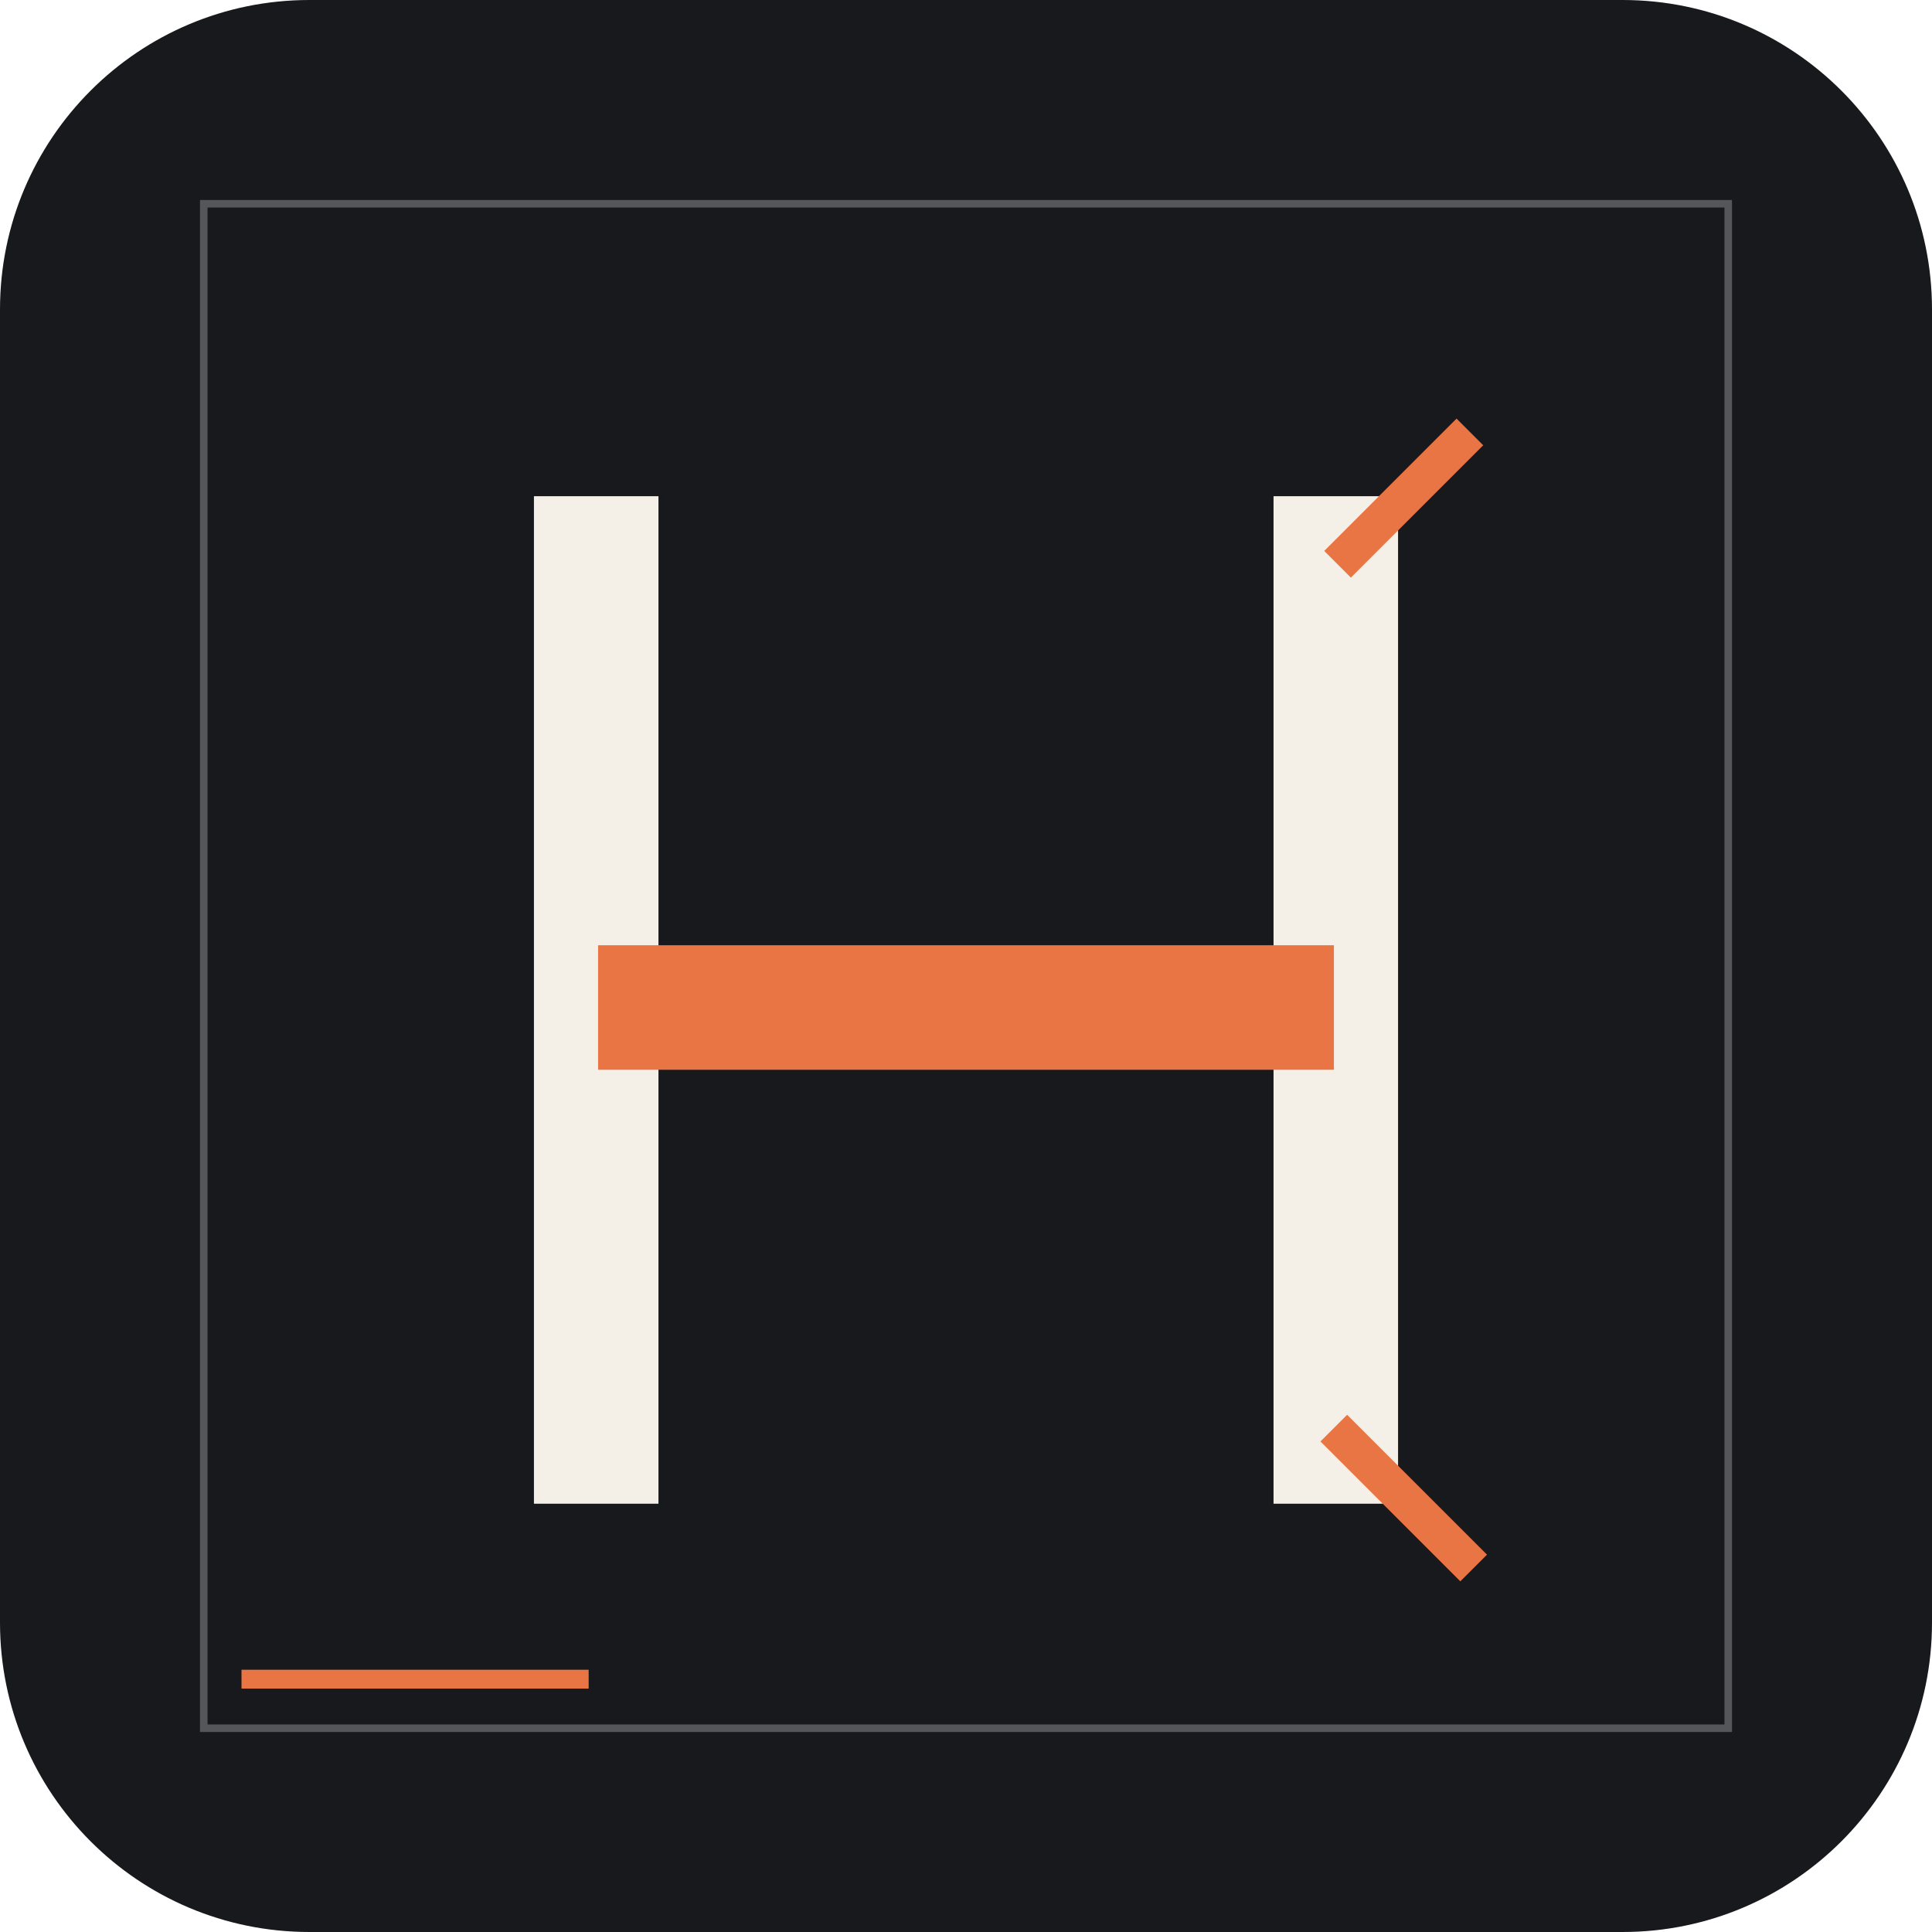
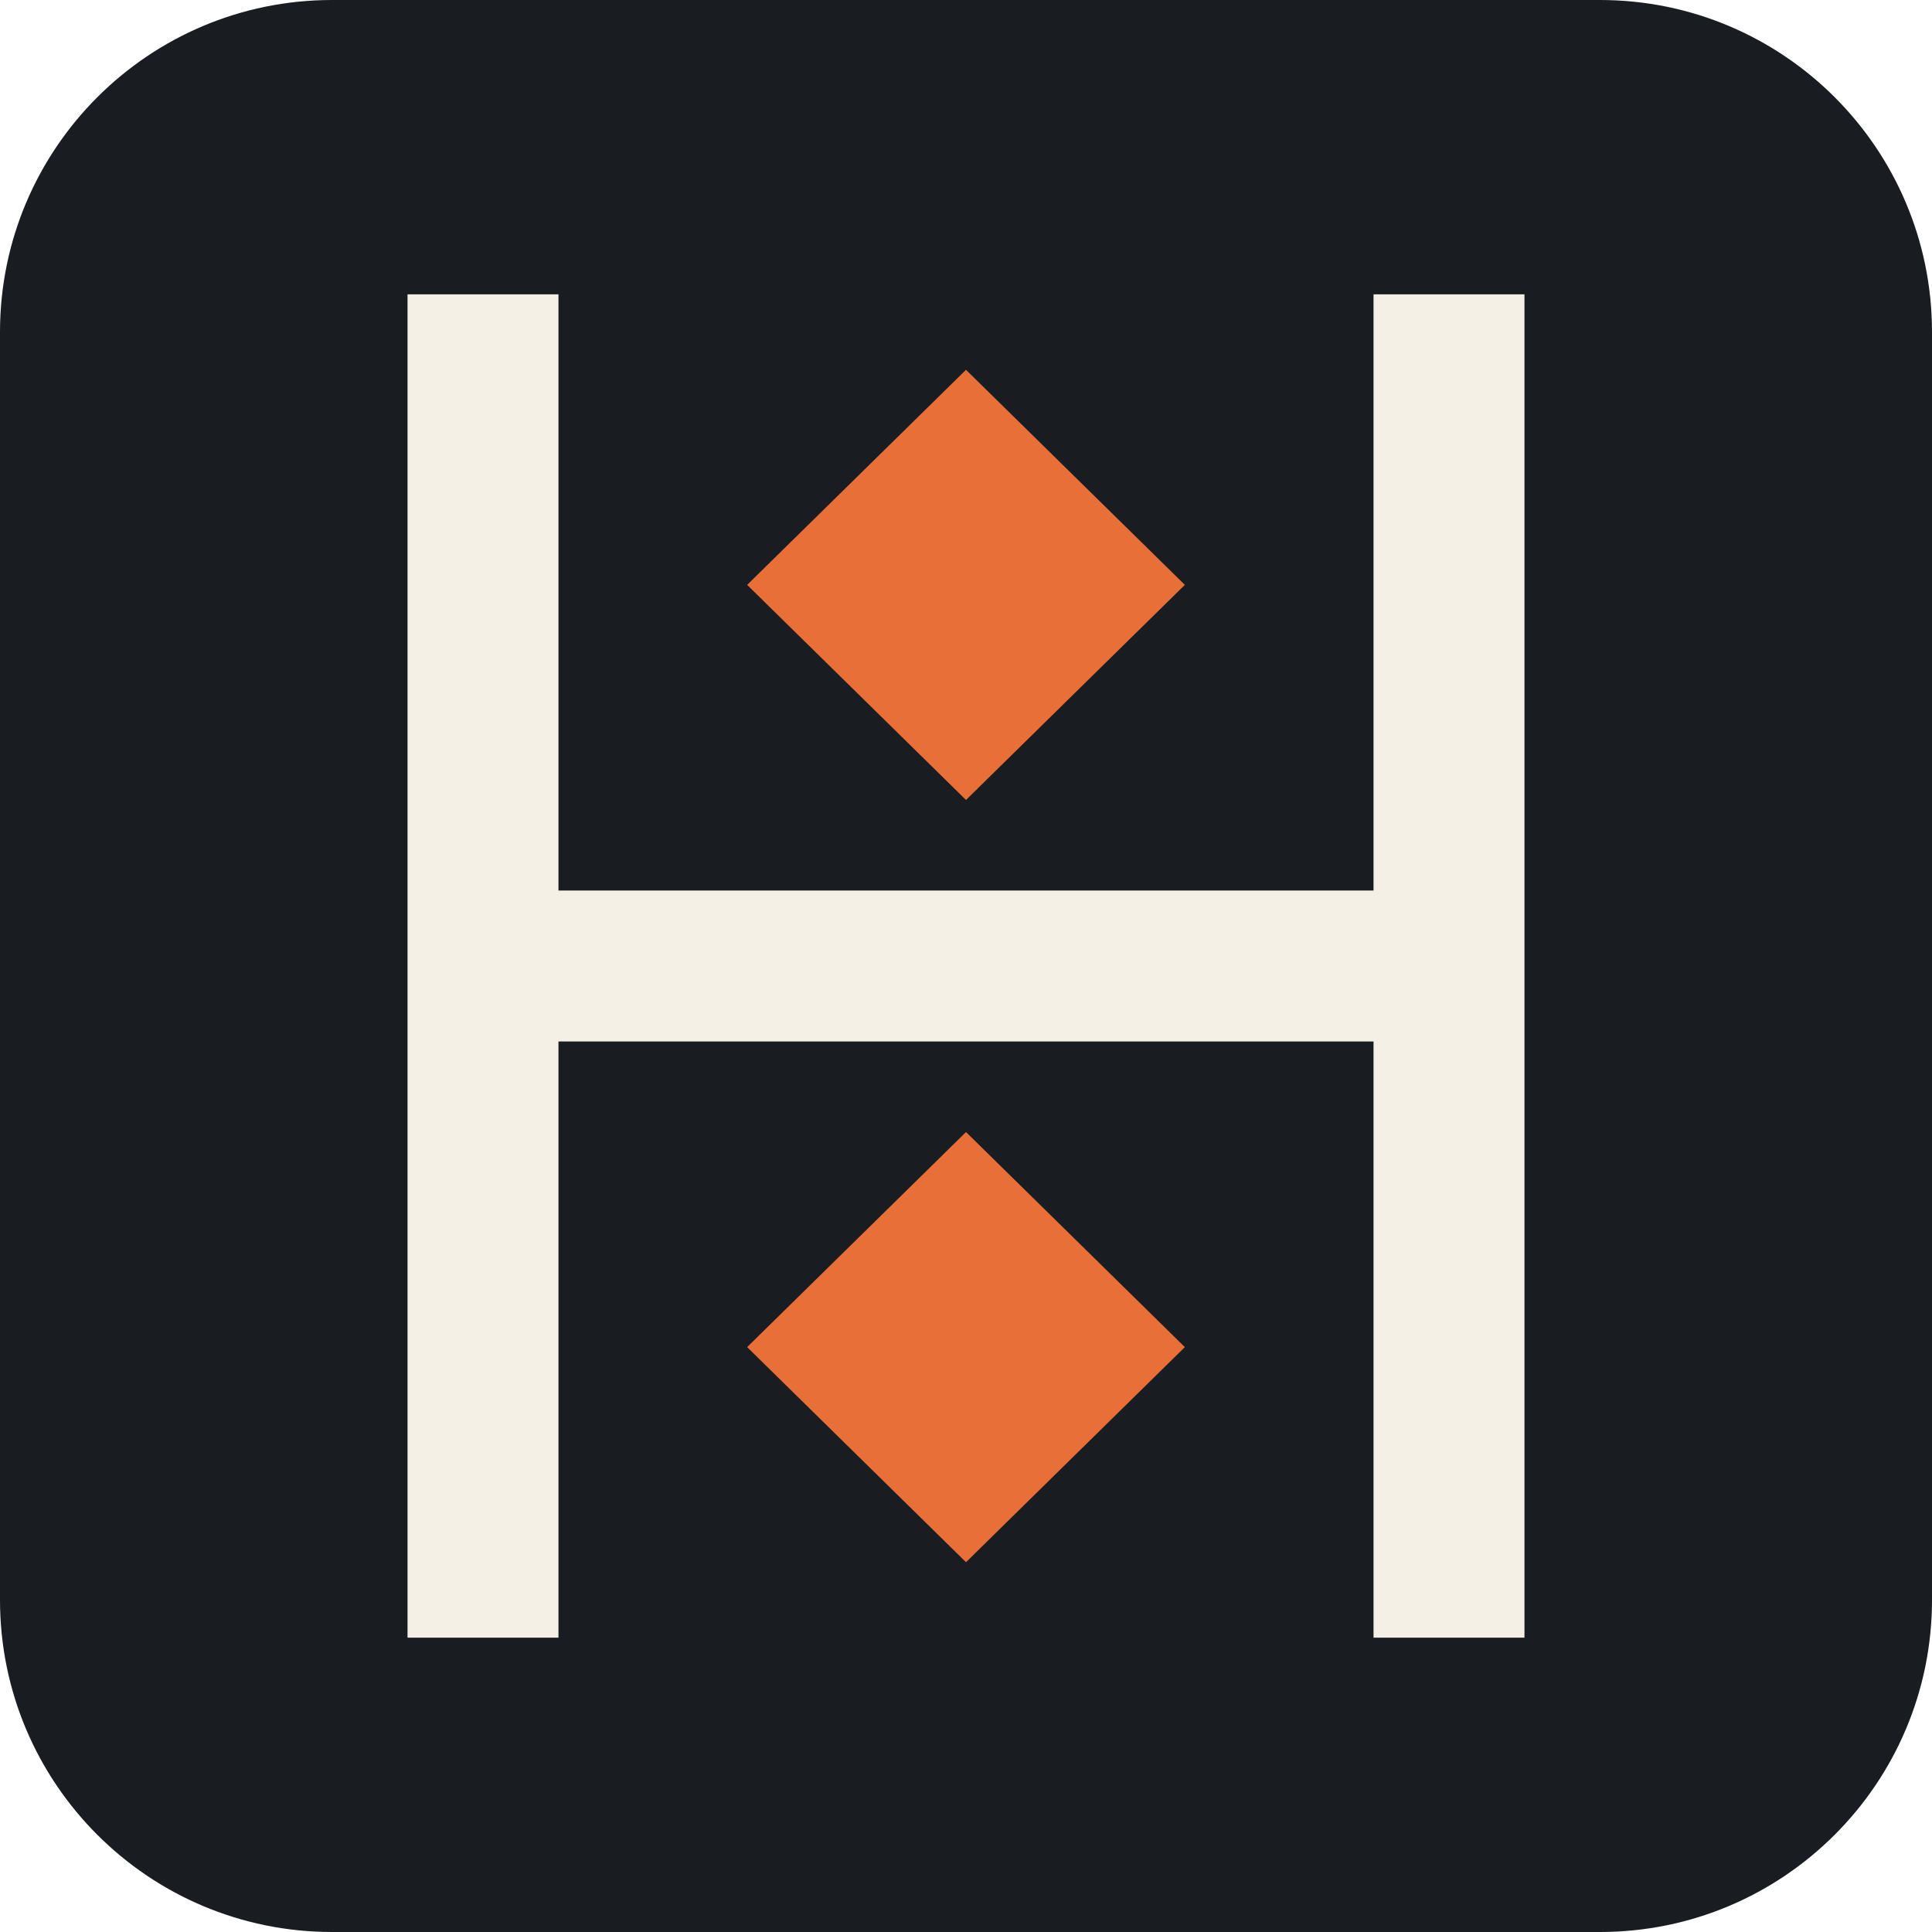
<svg xmlns="http://www.w3.org/2000/svg" width="512" height="512" viewBox="0 0 512 512" role="img" aria-labelledby="title desc">
-   <rect width="512" height="512" rx="82" fill="#18191C" />
-   <path d="M54 54H458V458H54Z" fill="none" stroke="#55565A" stroke-width="2" />
-   <g transform="translate(52 56)">
-     <g fill="none" stroke-linejoin="miter">
-       <path d="M106 92V326M302 92V326" stroke="#F5F0E7" stroke-width="33" stroke-linecap="square" />
-       <path d="M123 211H285" stroke="#E87543" stroke-width="33" stroke-linecap="square" />
-     </g>
-     <path d="M306 90L334 62M305 326L335 356" stroke="#E87543" stroke-width="10" stroke-linecap="square" />
-   </g>
-   <path d="M64 445H156" stroke="#E87543" stroke-width="5" />
+   <rect width="512" height="512" rx="88" fill="#191C20" />
+   <path d="M128 98V414M384 98V414M128 256H384" fill="none" stroke="#F5F0E6" stroke-width="40" stroke-linecap="square" />
+   <path d="M256 98L314 155L256 212L198 155Z" fill="#E86F38" />
+   <path d="M256 300L314 357L256 414L198 357Z" fill="#E86F38" />
</svg>
